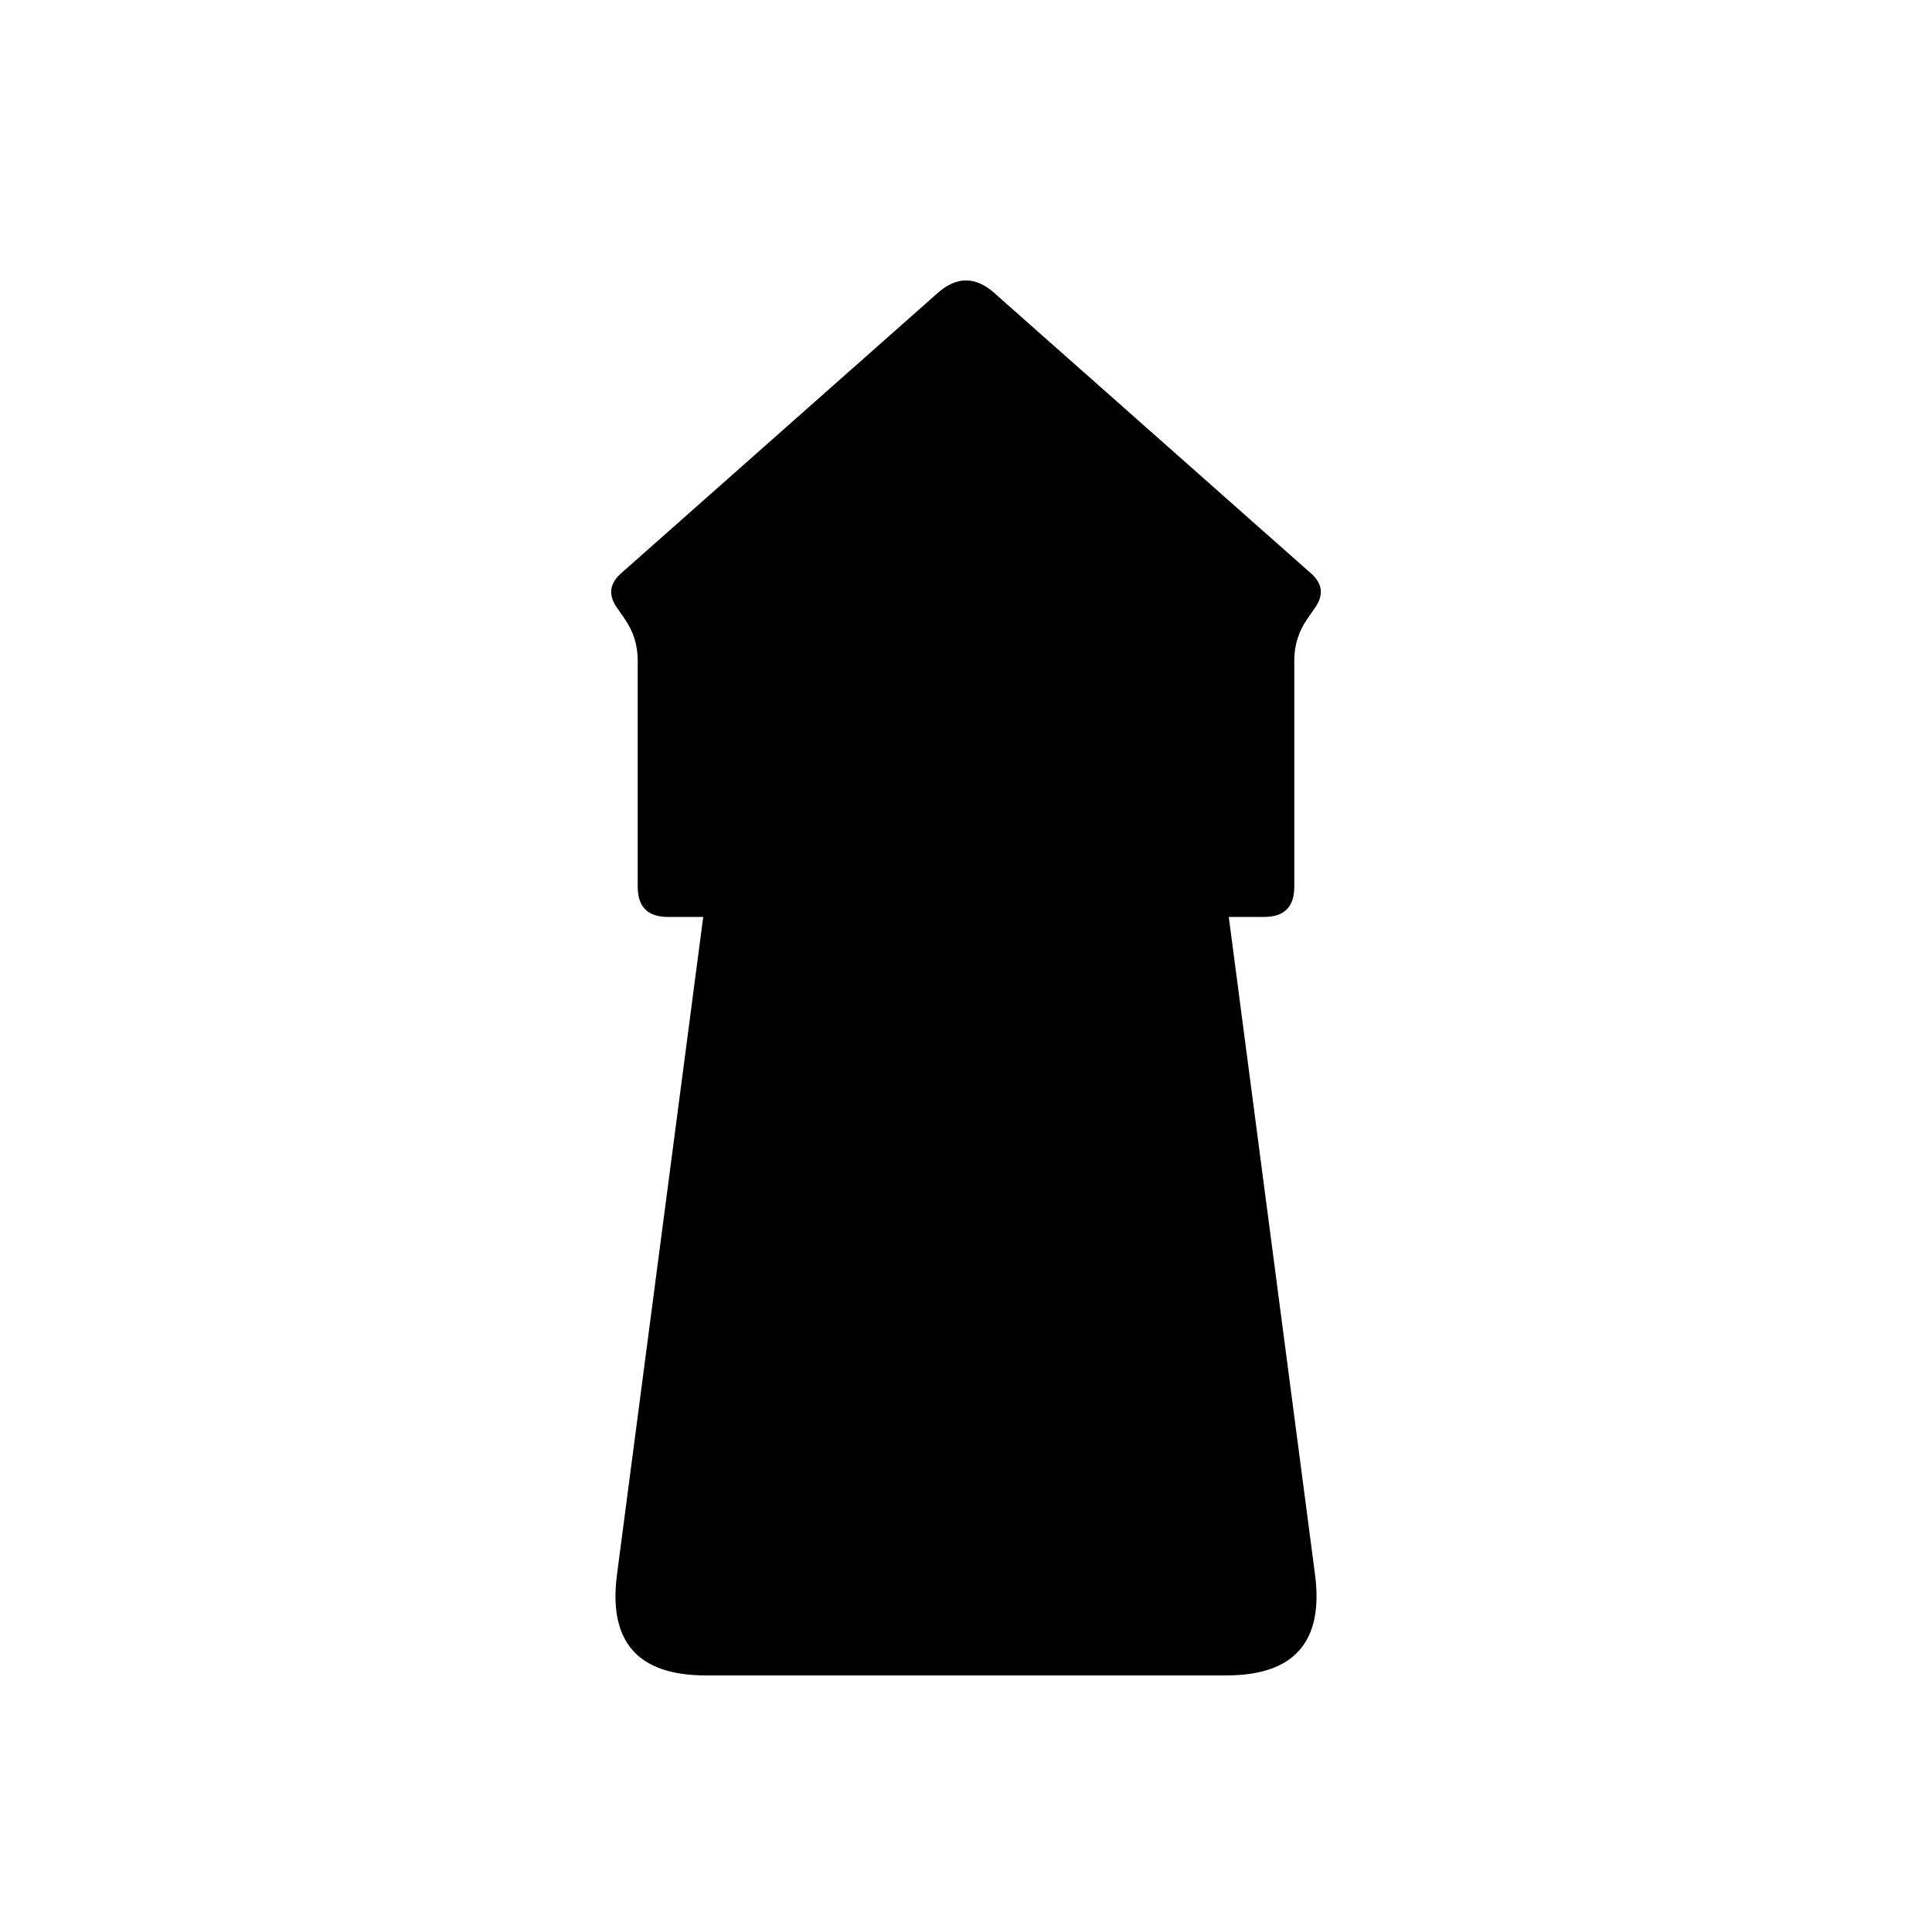
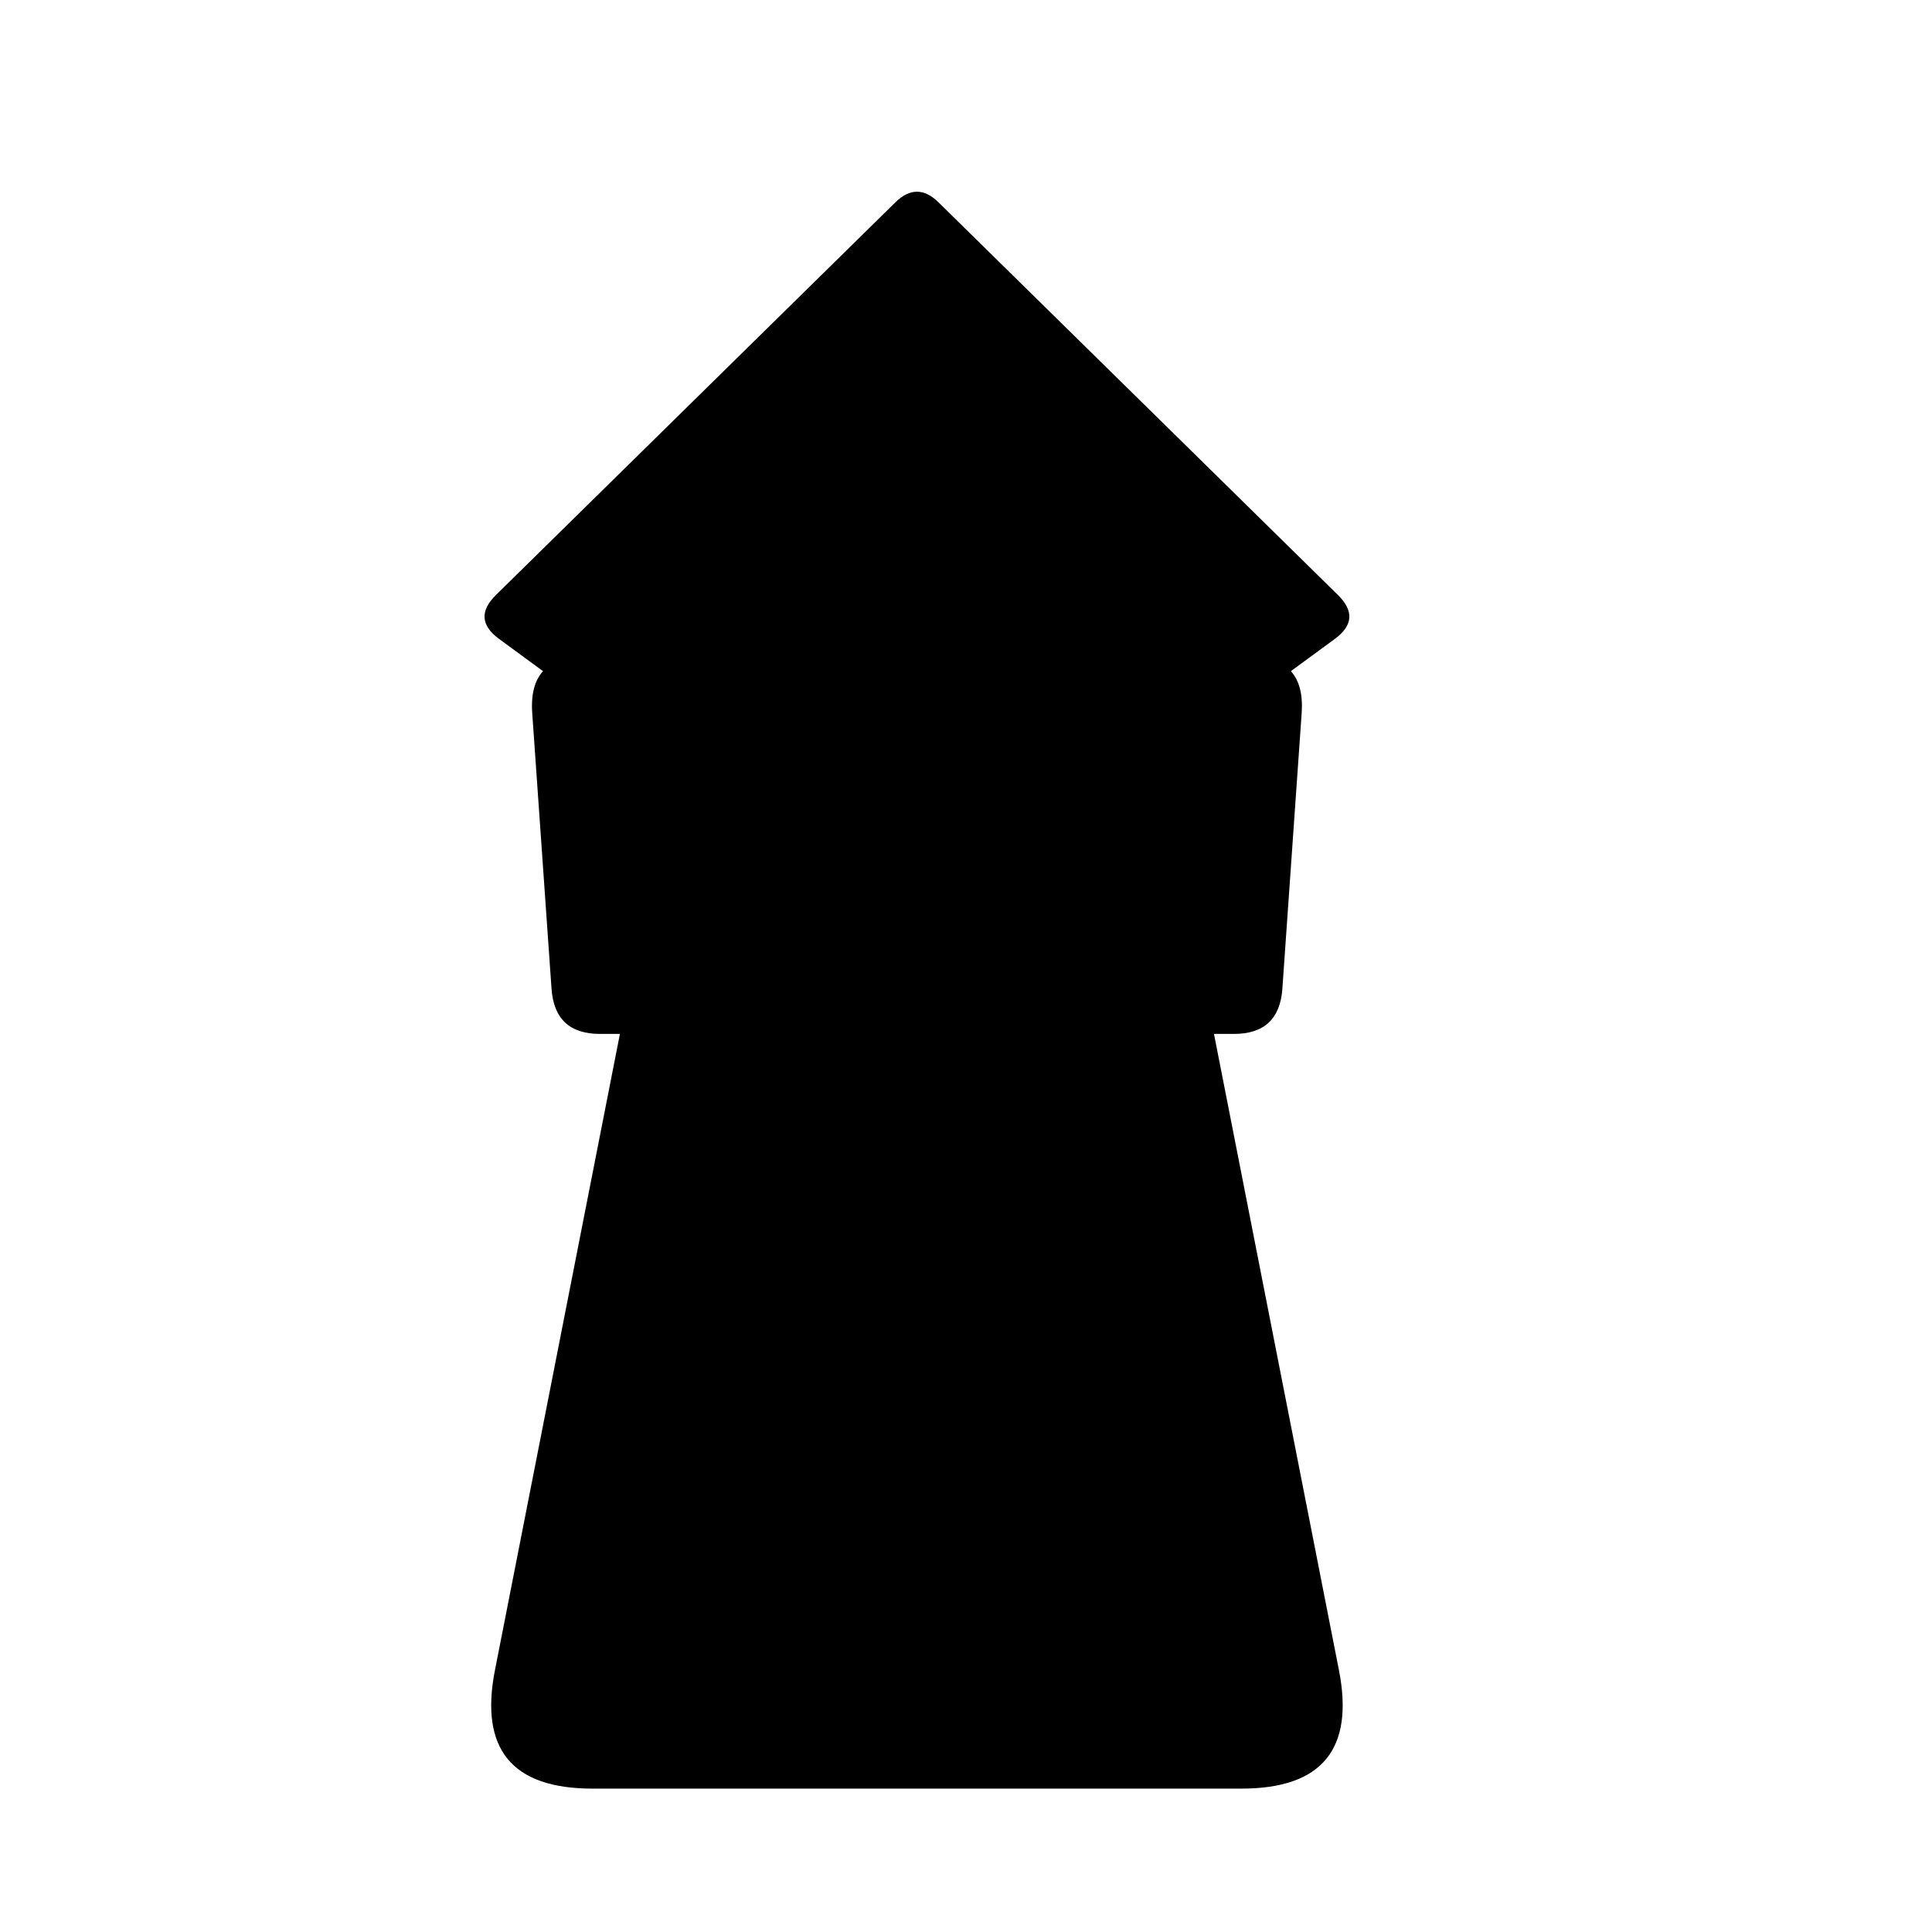
<svg xmlns="http://www.w3.org/2000/svg" viewBox="0 0 1024 1024" fill="currentColor">
-   <path d="M 381.40 419.83 Q 384.00 400.00 404.00 400.00 L 620.00 400.00 Q 640.00 400.00 642.60 419.83 L 696.98 834.46 Q 704.00 888.00 650.00 888.00 L 374.00 888.00 Q 320.00 888.00 327.02 834.46 Z" />
-   <path d="M 497.03 155.26 Q 512.00 142.00 526.97 155.26 L 694.89 303.94 Q 704.00 312.00 697.08 322.00 L 692.83 328.13 Q 686.00 338.00 686.00 350.00 L 686.00 470.00 Q 686.00 486.00 670.00 486.00 L 354.00 486.00 Q 338.00 486.00 338.00 470.00 L 338.00 350.00 Q 338.00 338.00 331.17 328.13 L 326.92 322.00 Q 320.00 312.00 329.11 303.94 Z" />
+   <path d="M 332.60 527.47 Q 338.00 500.00 366.00 500.00 L 606.00 500.00 Q 634.00 500.00 639.40 527.47 L 709.66 885.20 Q 722.00 948.00 658.00 948.00 L 314.00 948.00 Q 250.00 948.00 262.34 885.20 Z" />
+   <path d="M 282.09 377.93 Q 280.00 348.00 310.00 348.00 L 662.00 348.00 Q 692.00 348.00 689.91 377.93 L 679.68 524.06 Q 678.00 548.00 654.00 548.00 L 318.00 548.00 Q 294.00 548.00 292.32 524.06 Z" />
+   <path d="M 474.59 107.22 Q 486.00 96.00 497.41 107.22 L 709.16 315.38 Q 722.00 328.00 707.48 338.64 L 671.68 364.90 Q 662.00 372.00 650.00 372.00 L 322.00 372.00 Q 310.00 372.00 300.32 364.90 L 264.52 338.64 Q 250.00 328.00 262.84 315.38 Z" />
</svg>
